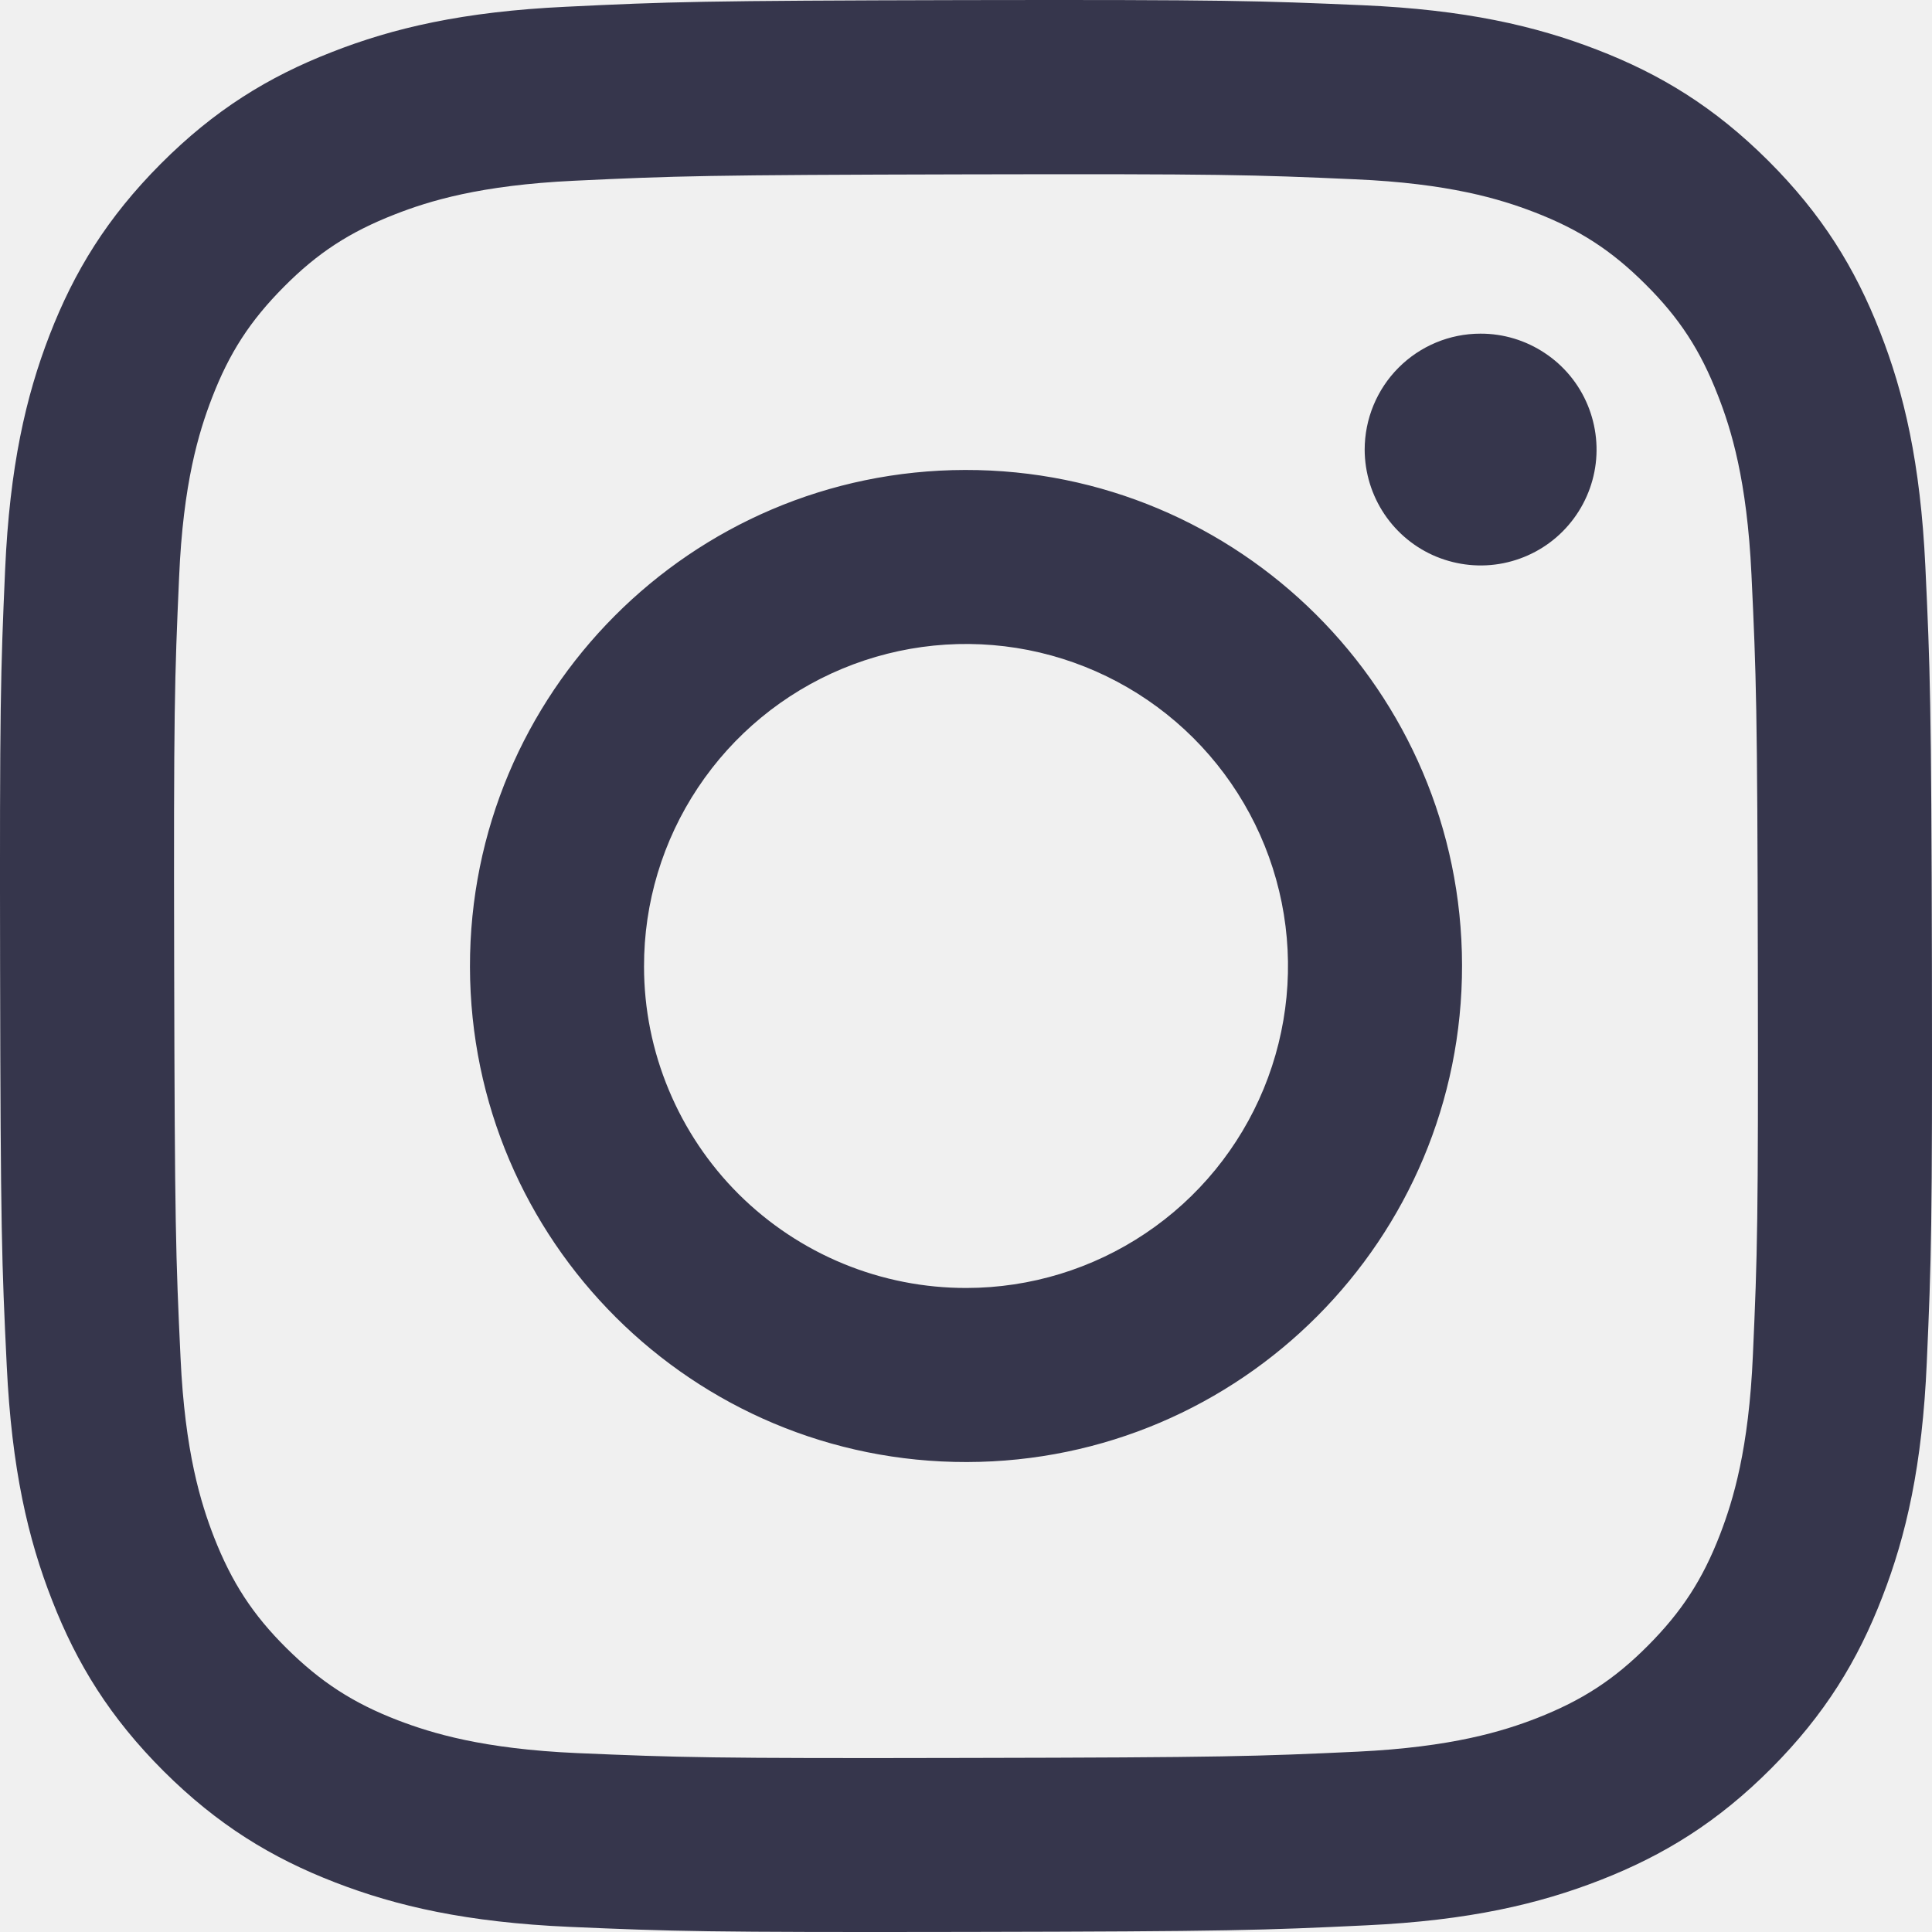
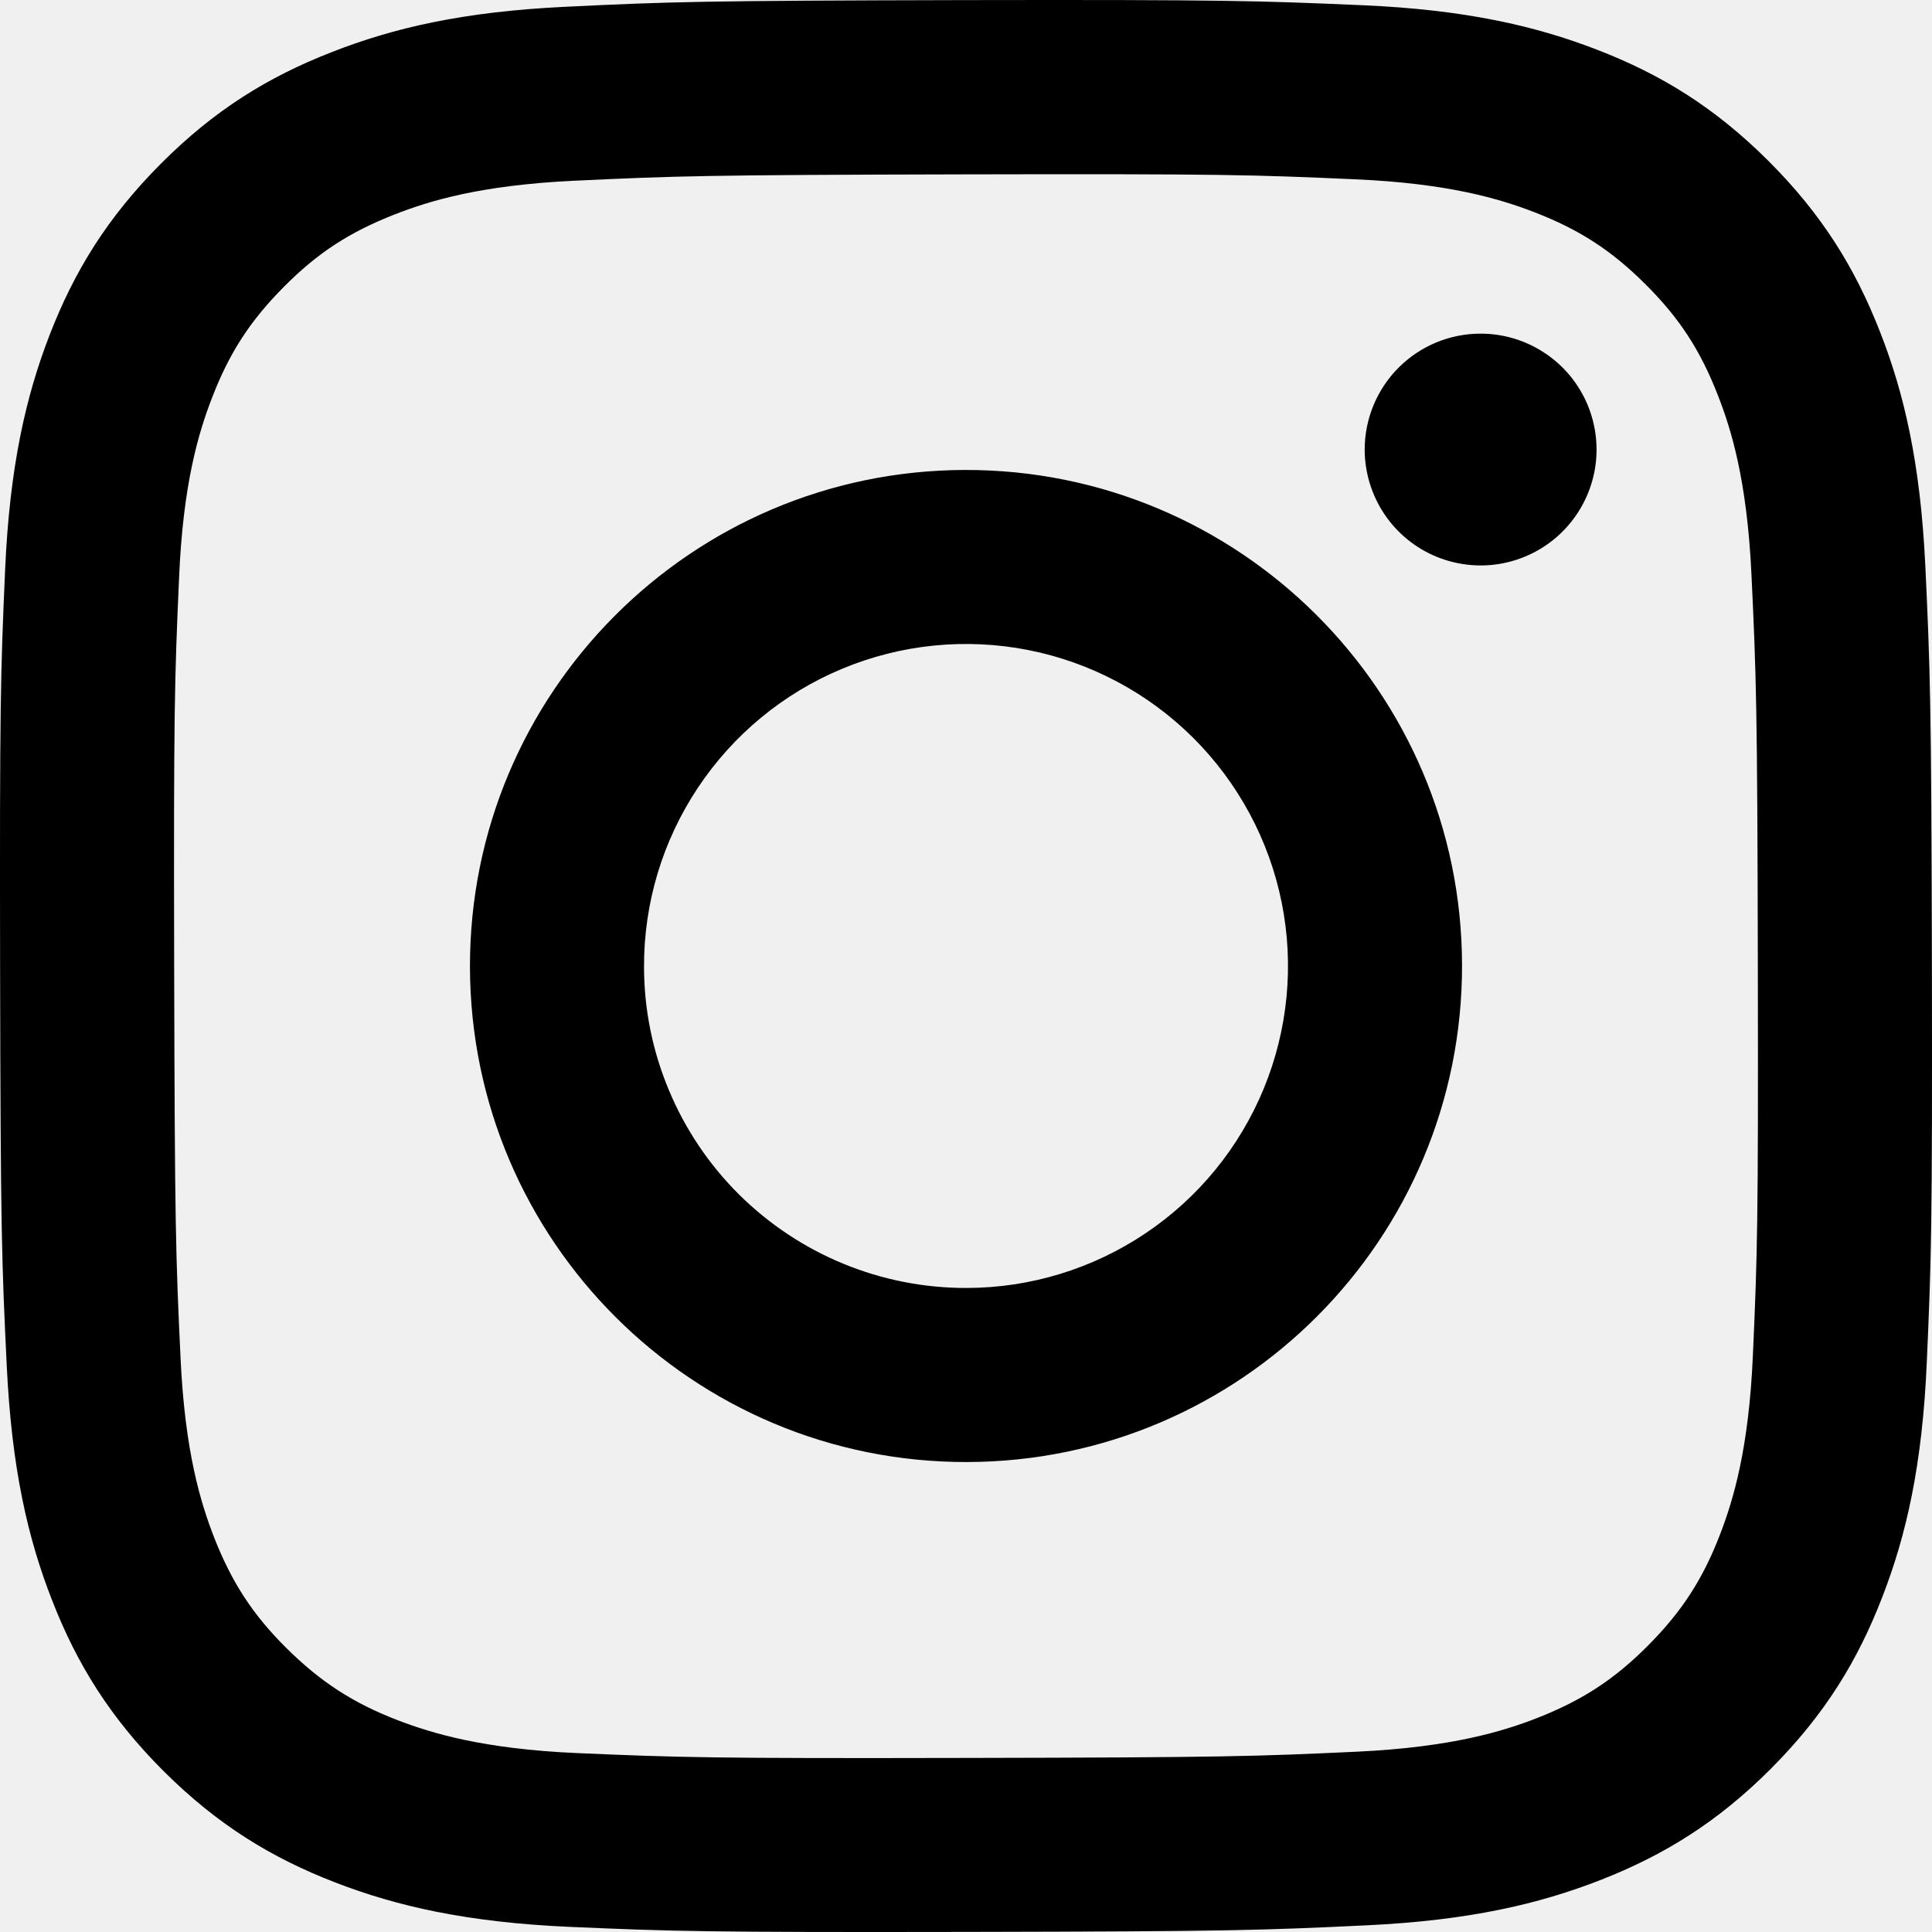
<svg xmlns="http://www.w3.org/2000/svg" width="20" height="20" viewBox="0 0 20 20" fill="none">
  <g clip-path="url(#clip0_153_557)">
-     <path d="M5.858 0.07C4.794 0.12 4.068 0.29 3.433 0.54C2.775 0.796 2.218 1.14 1.664 1.696C1.109 2.253 0.768 2.81 0.513 3.469C0.267 4.105 0.1 4.832 0.053 5.897C0.006 6.962 -0.004 7.304 0.001 10.019C0.006 12.735 0.018 13.075 0.07 14.142C0.121 15.206 0.29 15.932 0.54 16.568C0.796 17.225 1.14 17.782 1.696 18.337C2.253 18.891 2.81 19.232 3.47 19.487C4.106 19.733 4.833 19.9 5.898 19.947C6.962 19.993 7.305 20.004 10.02 19.999C12.734 19.994 13.076 19.982 14.143 19.931C15.209 19.881 15.932 19.71 16.568 19.462C17.225 19.205 17.782 18.862 18.337 18.305C18.891 17.748 19.232 17.19 19.486 16.531C19.733 15.895 19.9 15.168 19.946 14.104C19.993 13.037 20.004 12.696 19.999 9.981C19.993 7.266 19.981 6.925 19.931 5.859C19.88 4.793 19.711 4.068 19.461 3.433C19.204 2.775 18.861 2.219 18.305 1.664C17.748 1.109 17.19 0.768 16.531 0.514C15.895 0.268 15.168 0.1 14.104 0.054C13.039 0.008 12.697 -0.004 9.981 0.001C7.265 0.007 6.925 0.018 5.858 0.07ZM5.975 18.148C5 18.105 4.471 17.943 4.118 17.808C3.651 17.628 3.318 17.41 2.966 17.062C2.615 16.714 2.399 16.38 2.216 15.914C2.079 15.561 1.914 15.032 1.869 14.057C1.819 13.003 1.809 12.687 1.803 10.017C1.797 7.347 1.807 7.031 1.854 5.977C1.895 5.003 2.058 4.473 2.194 4.12C2.374 3.652 2.59 3.32 2.939 2.969C3.288 2.617 3.621 2.401 4.088 2.219C4.44 2.081 4.969 1.917 5.944 1.871C6.998 1.821 7.314 1.811 9.984 1.805C12.653 1.799 12.97 1.809 14.025 1.856C14.999 1.898 15.529 2.06 15.882 2.196C16.349 2.376 16.682 2.592 17.033 2.942C17.384 3.291 17.601 3.623 17.783 4.091C17.921 4.442 18.085 4.971 18.131 5.946C18.181 7 18.192 7.317 18.197 9.986C18.202 12.655 18.193 12.972 18.146 14.026C18.104 15.001 17.942 15.53 17.806 15.884C17.626 16.351 17.409 16.684 17.06 17.035C16.711 17.386 16.378 17.602 15.912 17.785C15.56 17.922 15.03 18.086 14.056 18.133C13.002 18.182 12.686 18.193 10.015 18.198C7.345 18.204 7.03 18.193 5.975 18.148M14.127 4.656C14.128 4.893 14.199 5.125 14.331 5.322C14.463 5.519 14.651 5.673 14.87 5.763C15.09 5.853 15.331 5.877 15.564 5.83C15.796 5.783 16.01 5.669 16.177 5.501C16.345 5.332 16.459 5.118 16.505 4.885C16.551 4.653 16.526 4.411 16.435 4.192C16.344 3.973 16.19 3.786 15.992 3.655C15.794 3.523 15.562 3.453 15.325 3.454C15.007 3.454 14.702 3.581 14.477 3.807C14.253 4.032 14.127 4.337 14.127 4.656ZM4.865 10.01C4.871 12.846 7.174 15.14 10.01 15.135C12.845 15.129 15.14 12.826 15.135 9.99C15.13 7.154 12.826 4.86 9.99 4.865C7.154 4.871 4.86 7.175 4.865 10.01ZM6.667 10.007C6.665 9.347 6.86 8.702 7.225 8.154C7.59 7.605 8.11 7.176 8.718 6.923C9.327 6.669 9.997 6.602 10.644 6.729C11.291 6.857 11.885 7.173 12.352 7.638C12.819 8.104 13.138 8.697 13.268 9.343C13.398 9.99 13.333 10.66 13.082 11.27C12.831 11.879 12.405 12.401 11.857 12.768C11.31 13.135 10.666 13.332 10.007 13.333C9.569 13.334 9.135 13.249 8.73 13.082C8.326 12.916 7.958 12.671 7.647 12.362C7.337 12.053 7.091 11.686 6.923 11.282C6.754 10.878 6.667 10.444 6.667 10.007Z" fill="#36364C" />
+     <path d="M5.858 0.07C4.794 0.12 4.068 0.29 3.433 0.54C2.775 0.796 2.218 1.14 1.664 1.696C1.109 2.253 0.768 2.81 0.513 3.469C0.267 4.105 0.1 4.832 0.053 5.897C0.006 6.962 -0.004 7.304 0.001 10.019C0.006 12.735 0.018 13.075 0.07 14.142C0.121 15.206 0.29 15.932 0.54 16.568C0.796 17.225 1.14 17.782 1.696 18.337C2.253 18.891 2.81 19.232 3.47 19.487C4.106 19.733 4.833 19.9 5.898 19.947C6.962 19.993 7.305 20.004 10.02 19.999C12.734 19.994 13.076 19.982 14.143 19.931C15.209 19.881 15.932 19.71 16.568 19.462C17.225 19.205 17.782 18.862 18.337 18.305C18.891 17.748 19.232 17.19 19.486 16.531C19.733 15.895 19.9 15.168 19.946 14.104C19.993 13.037 20.004 12.696 19.999 9.981C19.993 7.266 19.981 6.925 19.931 5.859C19.88 4.793 19.711 4.068 19.461 3.433C19.204 2.775 18.861 2.219 18.305 1.664C17.748 1.109 17.19 0.768 16.531 0.514C15.895 0.268 15.168 0.1 14.104 0.054C13.039 0.008 12.697 -0.004 9.981 0.001C7.265 0.007 6.925 0.018 5.858 0.07ZM5.975 18.148C5 18.105 4.471 17.943 4.118 17.808C3.651 17.628 3.318 17.41 2.966 17.062C2.615 16.714 2.399 16.38 2.216 15.914C2.079 15.561 1.914 15.032 1.869 14.057C1.819 13.003 1.809 12.687 1.803 10.017C1.797 7.347 1.807 7.031 1.854 5.977C1.895 5.003 2.058 4.473 2.194 4.12C2.374 3.652 2.59 3.32 2.939 2.969C3.288 2.617 3.621 2.401 4.088 2.219C4.44 2.081 4.969 1.917 5.944 1.871C6.998 1.821 7.314 1.811 9.984 1.805C12.653 1.799 12.97 1.809 14.025 1.856C14.999 1.898 15.529 2.06 15.882 2.196C16.349 2.376 16.682 2.592 17.033 2.942C17.384 3.291 17.601 3.623 17.783 4.091C17.921 4.442 18.085 4.971 18.131 5.946C18.181 7 18.192 7.317 18.197 9.986C18.202 12.655 18.193 12.972 18.146 14.026C18.104 15.001 17.942 15.53 17.806 15.884C17.626 16.351 17.409 16.684 17.06 17.035C16.711 17.386 16.378 17.602 15.912 17.785C15.56 17.922 15.03 18.086 14.056 18.133C13.002 18.182 12.686 18.193 10.015 18.198C7.345 18.204 7.03 18.193 5.975 18.148M14.127 4.656C14.128 4.893 14.199 5.125 14.331 5.322C14.463 5.519 14.651 5.673 14.87 5.763C15.09 5.853 15.331 5.877 15.564 5.83C15.796 5.783 16.01 5.669 16.177 5.501C16.345 5.332 16.459 5.118 16.505 4.885C16.551 4.653 16.526 4.411 16.435 4.192C16.344 3.973 16.19 3.786 15.992 3.655C15.794 3.523 15.562 3.453 15.325 3.454C15.007 3.454 14.702 3.581 14.477 3.807C14.253 4.032 14.127 4.337 14.127 4.656ZM4.865 10.01C4.871 12.846 7.174 15.14 10.01 15.135C12.845 15.129 15.14 12.826 15.135 9.99C15.13 7.154 12.826 4.86 9.99 4.865C7.154 4.871 4.86 7.175 4.865 10.01ZM6.667 10.007C6.665 9.347 6.86 8.702 7.225 8.154C7.59 7.605 8.11 7.176 8.718 6.923C9.327 6.669 9.997 6.602 10.644 6.729C11.291 6.857 11.885 7.173 12.352 7.638C12.819 8.104 13.138 8.697 13.268 9.343C13.398 9.99 13.333 10.66 13.082 11.27C12.831 11.879 12.405 12.401 11.857 12.768C11.31 13.135 10.666 13.332 10.007 13.333C9.569 13.334 9.135 13.249 8.73 13.082C8.326 12.916 7.958 12.671 7.647 12.362C7.337 12.053 7.091 11.686 6.923 11.282C6.754 10.878 6.667 10.444 6.667 10.007Z" fill="currentColor" />
  </g>
  <defs>
    <clipPath id="clip0_153_557">
      <rect width="20" height="20" fill="white" />
    </clipPath>
  </defs>
</svg>
